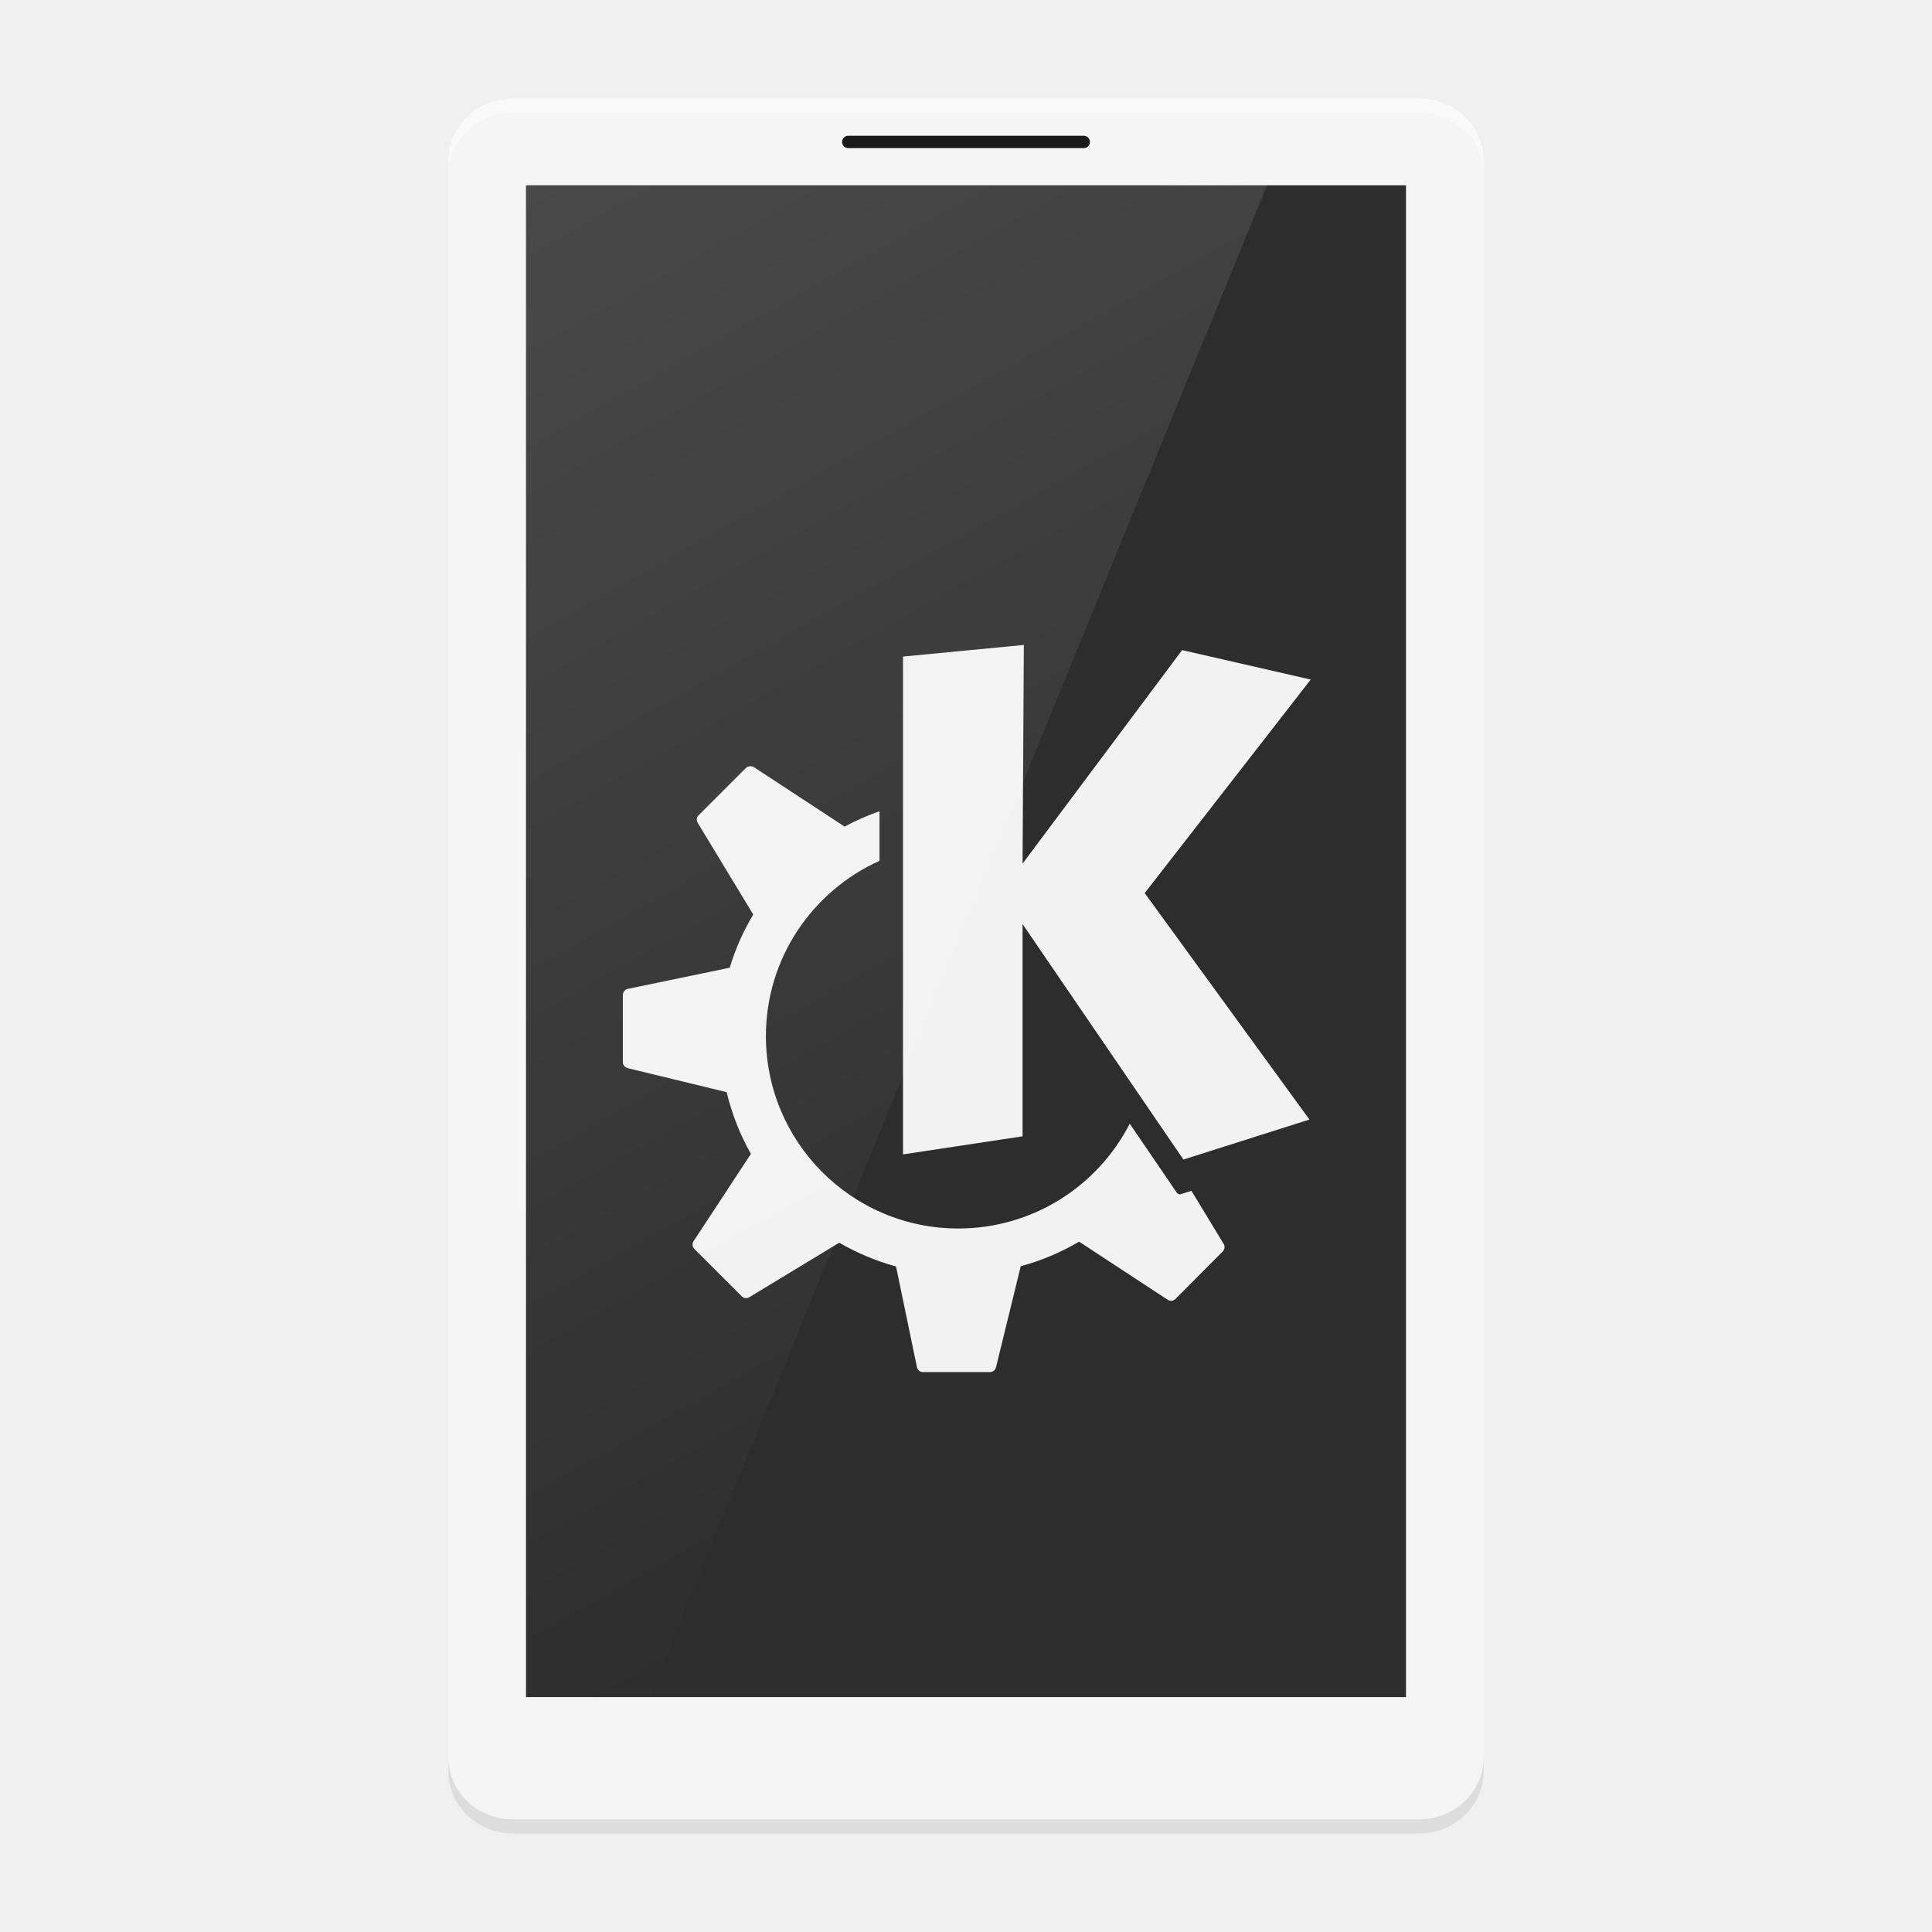
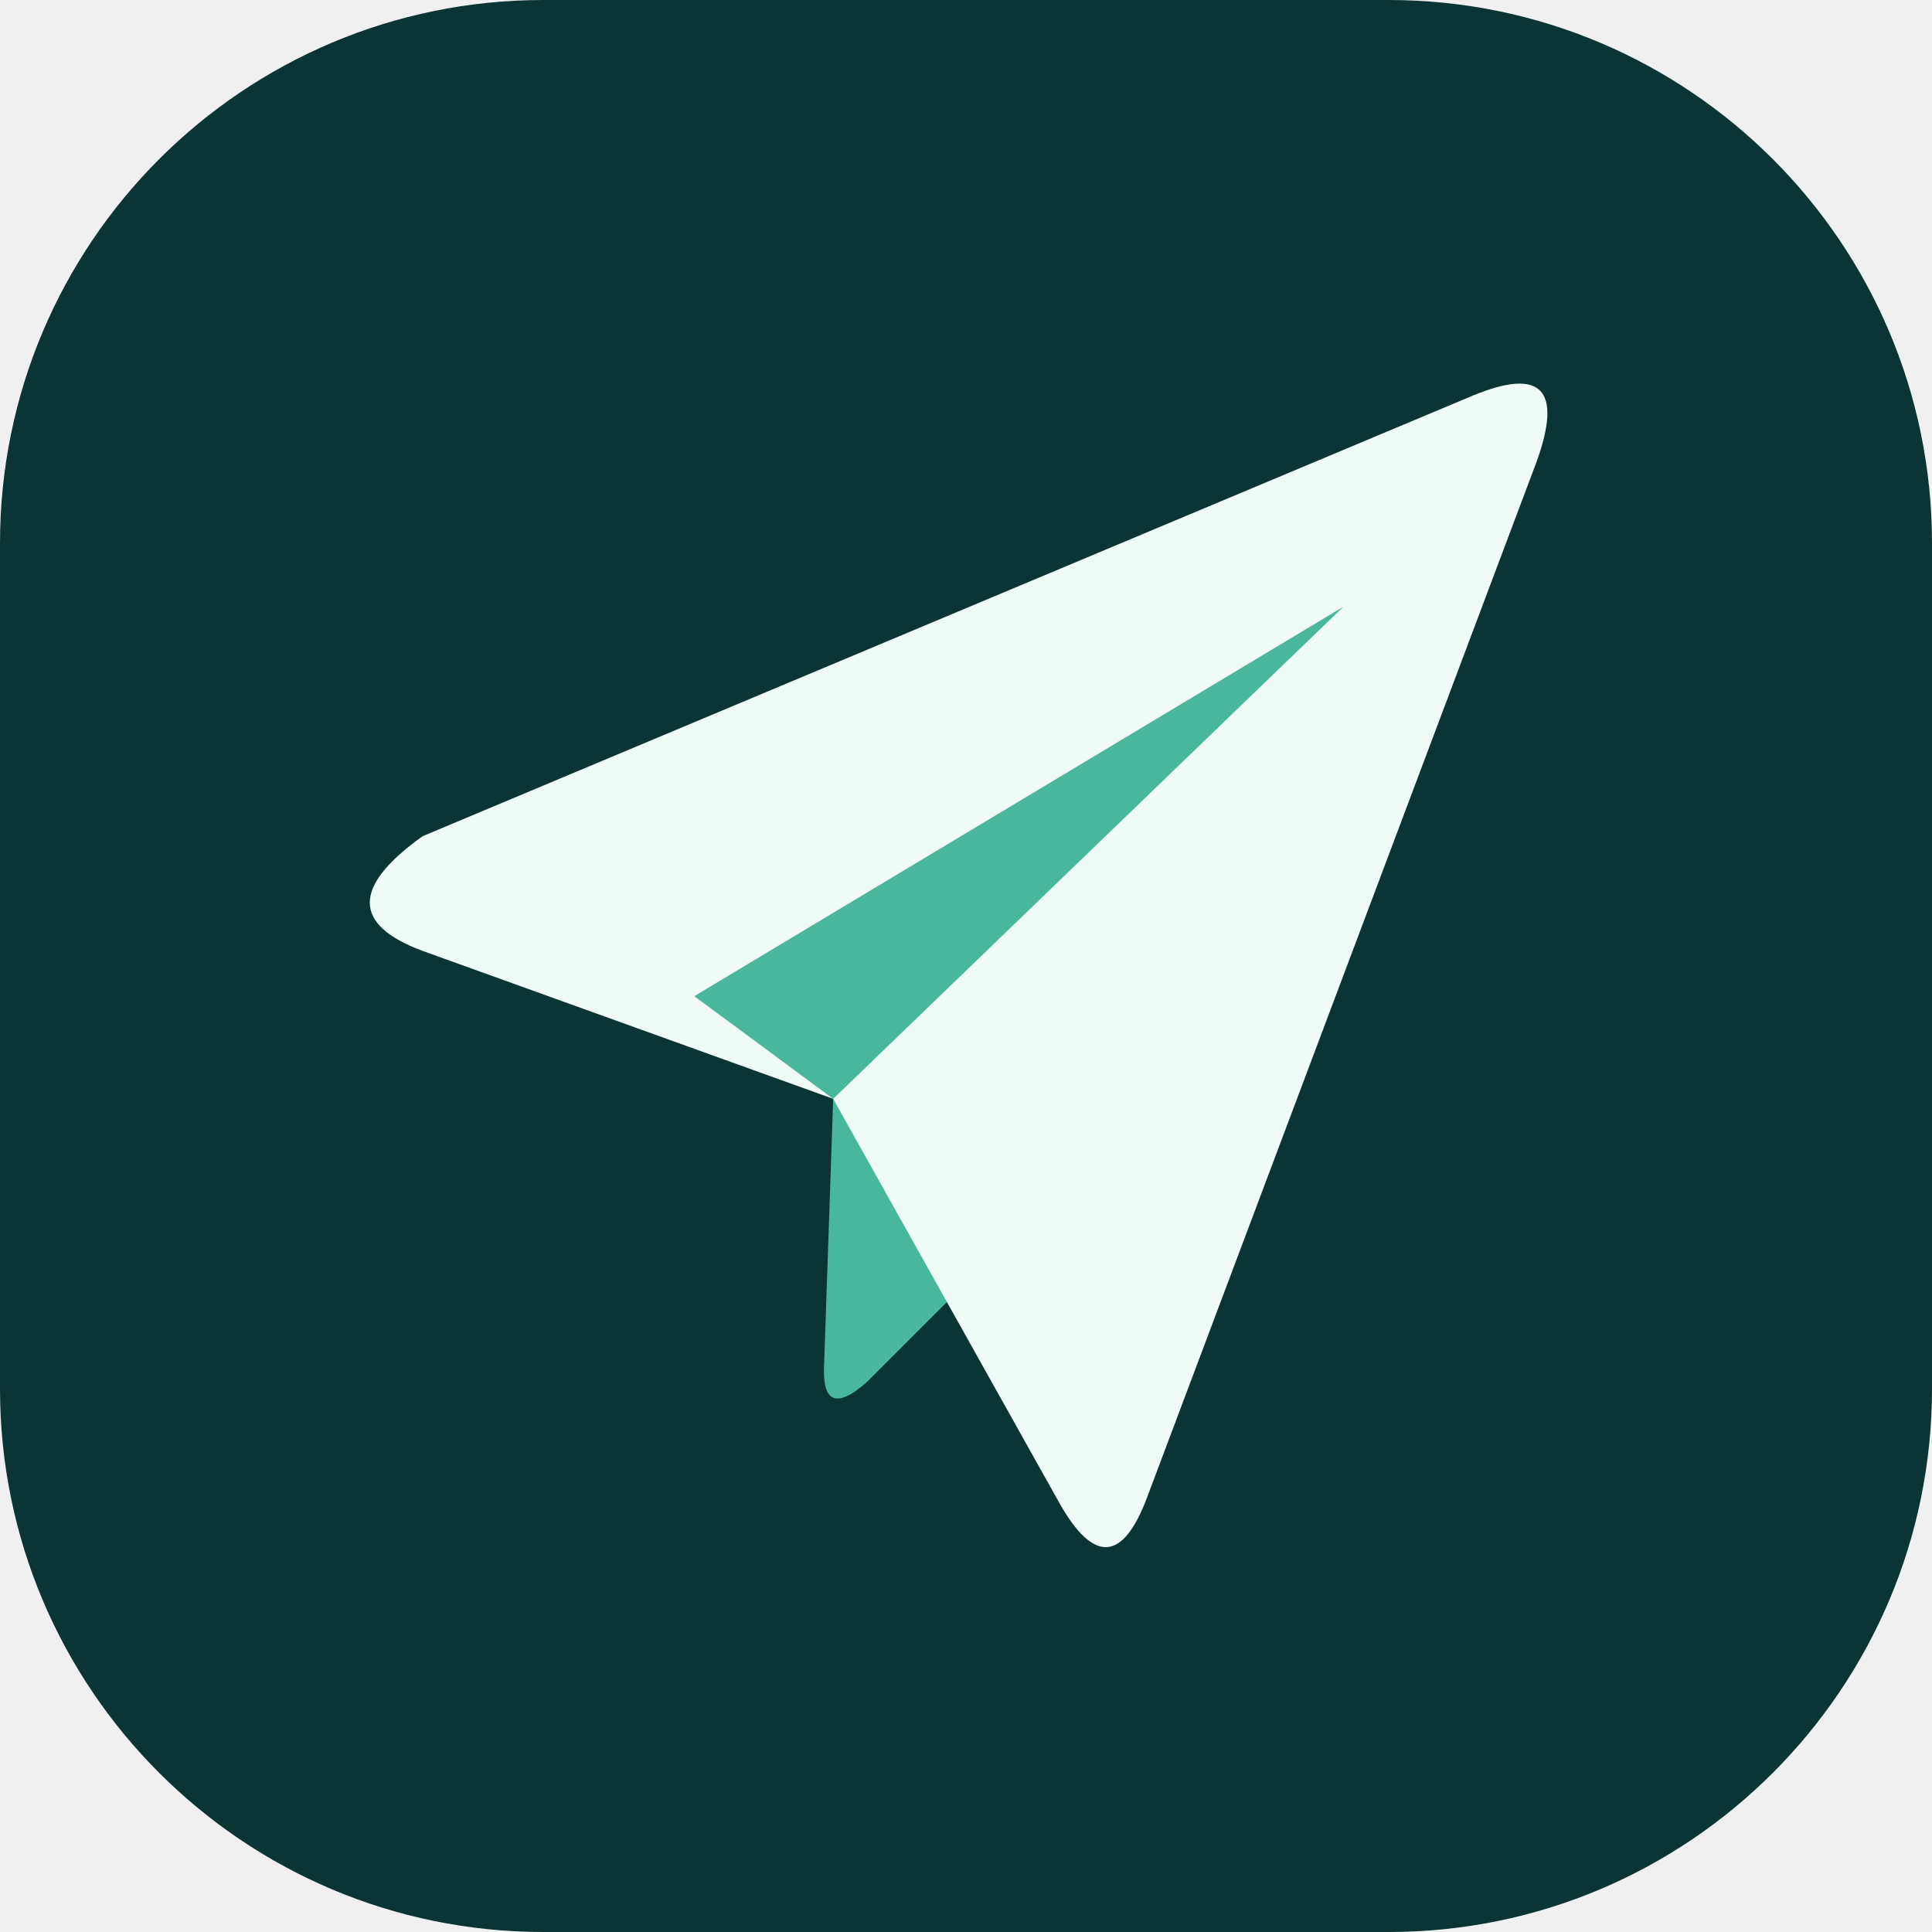
- <svg xmlns="http://www.w3.org/2000/svg" xmlns:xlink="http://www.w3.org/1999/xlink" width="274.432" height="274.432" id="svg2" version="1.1">
-   <defs id="defs4">
-     <linearGradient id="linearGradient4123">
-       <stop style="stop-color:#b3b3b3;stop-opacity:1;" offset="0" id="stop4125" />
-       <stop style="stop-color:#b3b3b3;stop-opacity:0;" offset="1" id="stop4127" />
-     </linearGradient>
-     <linearGradient id="linearGradient4022">
-       <stop style="stop-color:#e64f3e;stop-opacity:1;" offset="0" id="stop4024" />
-       <stop style="stop-color:#e63e47;stop-opacity:1;" offset="1" id="stop4026" />
-     </linearGradient>
-     <linearGradient id="linearGradient4303">
-       <stop style="stop-color:#ffffff;stop-opacity:1;" offset="0" id="stop4305" />
-       <stop style="stop-color:#ffffff;stop-opacity:0;" offset="1" id="stop4307" />
-     </linearGradient>
-     <linearGradient id="linearGradient4276">
-       <stop style="stop-color:#ffffff;stop-opacity:1;" offset="0" id="stop4278" />
-       <stop style="stop-color:#ffffff;stop-opacity:0;" offset="1" id="stop4280" />
-     </linearGradient>
-     <linearGradient id="linearGradient3994">
-       <stop style="stop-color:#00d1c9;stop-opacity:1;" offset="0" id="stop3996" />
-       <stop style="stop-color:#0081e3;stop-opacity:1;" offset="1" id="stop3998" />
-     </linearGradient>
-     <linearGradient id="linearGradient3939">
-       <stop style="stop-color:#006eff;stop-opacity:1;" offset="0" id="stop3941" />
-       <stop style="stop-color:#006eff;stop-opacity:0;" offset="1" id="stop3943" />
-     </linearGradient>
-     <linearGradient id="linearGradient3872">
-       <stop style="stop-color:#09e0ff;stop-opacity:1;" offset="0" id="stop3874" />
-       <stop style="stop-color:#3d8fc2;stop-opacity:1;" offset="1" id="stop3876" />
-     </linearGradient>
-     <linearGradient id="linearGradient3931">
-       <stop style="stop-color:#202020;stop-opacity:1;" offset="0" id="stop3933" />
-       <stop style="stop-color:#1a1a1a;stop-opacity:1;" offset="1" id="stop3935" />
-     </linearGradient>
-     <linearGradient id="linearGradient3896">
-       <stop style="stop-color:#cd602b;stop-opacity:1;" offset="0" id="stop3898" />
-       <stop style="stop-color:#cd2b2b;stop-opacity:1;" offset="1" id="stop3900" />
-     </linearGradient>
-     <linearGradient id="linearGradient4134">
-       <stop style="stop-color:#ffffff;stop-opacity:1;" offset="0" id="stop4136" />
-       <stop style="stop-color:#ececec;stop-opacity:1;" offset="1" id="stop4138" />
-     </linearGradient>
-     <linearGradient id="linearGradient3916">
-       <stop style="stop-color:#ffffff;stop-opacity:1;" offset="0" id="stop3918" />
-       <stop style="stop-color:#e5e5e5;stop-opacity:1;" offset="1" id="stop3920" />
-     </linearGradient>
-     <linearGradient id="linearGradient3838">
-       <stop style="stop-color:#00ccff;stop-opacity:1;" offset="0" id="stop3840" />
-       <stop id="stop3842" offset="0.5" style="stop-color:#db1cd8;stop-opacity:0.294;" />
-       <stop style="stop-color:#00ccff;stop-opacity:0;" offset="1" id="stop3844" />
-     </linearGradient>
-     <linearGradient id="linearGradient4622">
-       <stop id="stop4624" offset="0" style="stop-color:#00ccff;stop-opacity:1;" />
-       <stop style="stop-color:#db1cd8;stop-opacity:0.294;" offset="0.623" id="stop4626" />
-       <stop id="stop4628" offset="1" style="stop-color:#00ccff;stop-opacity:0;" />
-     </linearGradient>
-     <linearGradient id="linearGradient3883">
-       <stop style="stop-color:#00ff6d;stop-opacity:1;" offset="0" id="stop3885" />
-       <stop style="stop-color:#00ff9d;stop-opacity:0;" offset="1" id="stop3887" />
-     </linearGradient>
-     <linearGradient id="linearGradient3875">
-       <stop style="stop-color:#ff0061;stop-opacity:1;" offset="0" id="stop3877" />
-       <stop style="stop-color:#ff0061;stop-opacity:0;" offset="1" id="stop3879" />
-     </linearGradient>
-     <linearGradient id="linearGradient3814">
-       <stop style="stop-color:#008d9c;stop-opacity:1;" offset="0" id="stop3816" />
-       <stop style="stop-color:#008d9c;stop-opacity:0;" offset="1" id="stop3818" />
-     </linearGradient>
-     <linearGradient id="linearGradient3769">
-       <stop style="stop-color:#00ccff;stop-opacity:1;" offset="0" id="stop3771" />
-       <stop id="stop3784" offset="0.5" style="stop-color:#db1cd8;stop-opacity:0.294;" />
-       <stop style="stop-color:#00ccff;stop-opacity:0;" offset="1" id="stop3773" />
-     </linearGradient>
-     <linearGradient xlink:href="#linearGradient3769-5" id="linearGradient3775-0" x1="145.677" y1="39.017" x2="145.677" y2="204.437" gradientUnits="userSpaceOnUse" gradientTransform="matrix(1.005786,0,0,1.005786,-8.612775,811.8402)" />
-     <linearGradient id="linearGradient3769-5">
-       <stop style="stop-color:#00ccff;stop-opacity:1;" offset="0" id="stop3771-1" />
-       <stop id="stop3784-9" offset="0.5" style="stop-color:#db1cd8;stop-opacity:0.294;" />
-       <stop style="stop-color:#00ccff;stop-opacity:0;" offset="1" id="stop3773-8" />
-     </linearGradient>
-     <linearGradient xlink:href="#linearGradient3814-6" id="linearGradient3820-1" x1="140" y1="922.362" x2="140" y2="962.362" gradientUnits="userSpaceOnUse" gradientTransform="matrix(0.9243192,0,0,0.9243192,33.5907,71.81126)" />
-     <linearGradient id="linearGradient3814-6">
-       <stop style="stop-color:#ff941f;stop-opacity:1;" offset="0" id="stop3816-1" />
-       <stop style="stop-color:#ff6447;stop-opacity:0;" offset="1" id="stop3818-9" />
-     </linearGradient>
-     <linearGradient xlink:href="#linearGradient3769-2" id="linearGradient3775-2" x1="145.677" y1="39.017" x2="145.677" y2="204.437" gradientUnits="userSpaceOnUse" gradientTransform="matrix(0.8757024,0,0,0.8757024,-361.653,924.5876)" />
-     <linearGradient id="linearGradient3769-2">
-       <stop style="stop-color:#00ccff;stop-opacity:1;" offset="0" id="stop3771-7" />
-       <stop id="stop3784-4" offset="0.5" style="stop-color:#db1cd8;stop-opacity:0.294;" />
-       <stop style="stop-color:#00ccff;stop-opacity:0;" offset="1" id="stop3773-6" />
-     </linearGradient>
-     <linearGradient xlink:href="#linearGradient3814-3" id="linearGradient3820-5" x1="140" y1="922.362" x2="140" y2="962.362" gradientUnits="userSpaceOnUse" gradientTransform="matrix(0.804772,0,0,0.804772,-324.908,280.2705)" />
-     <linearGradient id="linearGradient3814-3">
-       <stop style="stop-color:#008d9c;stop-opacity:1;" offset="0" id="stop3816-3" />
-       <stop style="stop-color:#008d9c;stop-opacity:0;" offset="1" id="stop3818-5" />
-     </linearGradient>
-     <radialGradient xlink:href="#linearGradient3769-5-6" id="radialGradient3858-6" cx="154.922" cy="930.708" fx="154.922" fy="930.708" r="110.128" gradientTransform="matrix(-1.997684,2.421552,-2.279772,-2.322103,2557.937,2642.37)" gradientUnits="userSpaceOnUse" />
-     <linearGradient id="linearGradient3769-5-6">
-       <stop style="stop-color:#00ccff;stop-opacity:1;" offset="0" id="stop3771-1-3" />
-       <stop id="stop3784-9-7" offset="0.5" style="stop-color:#db1cd8;stop-opacity:0.294;" />
-       <stop style="stop-color:#00ccff;stop-opacity:0;" offset="1" id="stop3773-8-2" />
-     </linearGradient>
-     <radialGradient xlink:href="#linearGradient3769-5-5" id="radialGradient3858-4" cx="154.922" cy="930.708" fx="154.922" fy="930.708" r="110.128" gradientTransform="matrix(-1.959769,2.421552,-2.236503,-2.322103,2514.039,2642.37)" gradientUnits="userSpaceOnUse" />
-     <linearGradient id="linearGradient3769-5-5">
-       <stop style="stop-color:#00ccff;stop-opacity:1;" offset="0" id="stop3771-1-4" />
-       <stop id="stop3784-9-8" offset="0.5" style="stop-color:#db1cd8;stop-opacity:0.294;" />
-       <stop style="stop-color:#00ccff;stop-opacity:0;" offset="1" id="stop3773-8-7" />
-     </linearGradient>
-     <radialGradient xlink:href="#linearGradient3838-9" id="radialGradient3836-9" cx="133.655" cy="98.045" fx="133.655" fy="98.045" r="110.176" gradientTransform="matrix(-2.536372,2.81819,-2.722909,-2.450619,735.965,-60.39472)" gradientUnits="userSpaceOnUse" />
-     <linearGradient id="linearGradient3838-9">
-       <stop style="stop-color:#00ccff;stop-opacity:1;" offset="0" id="stop3840-7" />
-       <stop id="stop3842-4" offset="0.593" style="stop-color:#db1cd8;stop-opacity:0.294;" />
-       <stop style="stop-color:#00ccff;stop-opacity:0;" offset="1" id="stop3844-9" />
-     </linearGradient>
-     <radialGradient xlink:href="#linearGradient3916" id="radialGradient3922" cx="-145.659" cy="80.361" fx="-145.659" fy="80.361" r="24.047" gradientTransform="matrix(1,0,0,1.17089,0,-13.73299)" gradientUnits="userSpaceOnUse" />
-     <radialGradient xlink:href="#linearGradient3838-8" id="radialGradient3836-1" cx="133.655" cy="98.045" fx="133.655" fy="98.045" r="110.176" gradientTransform="matrix(-2.536372,2.81819,-2.722909,-2.450619,735.965,-60.39472)" gradientUnits="userSpaceOnUse" />
-     <linearGradient id="linearGradient3838-8">
-       <stop style="stop-color:#00ccff;stop-opacity:1;" offset="0" id="stop3840-8" />
-       <stop id="stop3842-9" offset="0.593" style="stop-color:#db1cd8;stop-opacity:0.294;" />
-       <stop style="stop-color:#00ccff;stop-opacity:0;" offset="1" id="stop3844-3" />
-     </linearGradient>
-     <radialGradient xlink:href="#linearGradient3896-9" id="radialGradient3902-4" cx="68.047" cy="9.742" fx="68.047" fy="9.742" r="128" gradientUnits="userSpaceOnUse" gradientTransform="matrix(0.9375,3.046875,-1.28745,0.3961384,38.74852,-115.1906)" />
-     <linearGradient id="linearGradient3896-9">
-       <stop style="stop-color:#cd602b;stop-opacity:1;" offset="0" id="stop3898-5" />
-       <stop style="stop-color:#cd2b2b;stop-opacity:1;" offset="1" id="stop3900-5" />
-     </linearGradient>
-     <radialGradient xlink:href="#linearGradient3896-6" id="radialGradient3902-1" cx="68.047" cy="9.742" fx="68.047" fy="9.742" r="128" gradientUnits="userSpaceOnUse" gradientTransform="matrix(0.9375,3.046875,-1.28745,0.3961384,38.74852,-1167.553)" />
-     <linearGradient id="linearGradient3896-6">
-       <stop style="stop-color:#cd602b;stop-opacity:1;" offset="0" id="stop3898-7" />
-       <stop style="stop-color:#cd2b2b;stop-opacity:1;" offset="1" id="stop3900-0" />
-     </linearGradient>
-     <linearGradient xlink:href="#linearGradient3978-1" id="linearGradient3984-5" x1="-20" y1="712.362" x2="150" y2="932.362" gradientUnits="userSpaceOnUse" gradientTransform="translate(0.1829699,0.08188383)" />
-     <linearGradient id="linearGradient3978-1">
-       <stop style="stop-color:#ffffff;stop-opacity:1;" offset="0" id="stop3980-3" />
-       <stop style="stop-color:#ffffff;stop-opacity:0;" offset="1" id="stop3982-0" />
-     </linearGradient>
-     <linearGradient xlink:href="#linearGradient3939" id="linearGradient3945" x1="146" y1="968.362" x2="145" y2="967.362" gradientUnits="userSpaceOnUse" gradientTransform="translate(-296.9848,-295.9747)" />
-     <linearGradient xlink:href="#linearGradient3994-1" id="linearGradient4000-8" x1="-61.213" y1="-85.498" x2="178.787" y2="324.502" gradientUnits="userSpaceOnUse" />
-     <linearGradient id="linearGradient3994-1">
-       <stop style="stop-color:#00d1c9;stop-opacity:1;" offset="0" id="stop3996-8" />
-       <stop style="stop-color:#3e6aad;stop-opacity:1;" offset="1" id="stop3998-1" />
-     </linearGradient>
-     <linearGradient xlink:href="#linearGradient3994-0" id="linearGradient4000-1" x1="-61.213" y1="-85.498" x2="178.787" y2="324.502" gradientUnits="userSpaceOnUse" />
-     <linearGradient id="linearGradient3994-0">
-       <stop style="stop-color:#00d1c9;stop-opacity:1;" offset="0" id="stop3996-9" />
-       <stop style="stop-color:#3e6aad;stop-opacity:1;" offset="1" id="stop3998-8" />
-     </linearGradient>
-     <linearGradient xlink:href="#linearGradient3994-3" id="linearGradient4000-9" x1="-61.213" y1="-85.498" x2="178.787" y2="324.502" gradientUnits="userSpaceOnUse" />
-     <linearGradient id="linearGradient3994-3">
-       <stop style="stop-color:#00d1c9;stop-opacity:1;" offset="0" id="stop3996-88" />
-       <stop style="stop-color:#3e6aad;stop-opacity:1;" offset="1" id="stop3998-2" />
-     </linearGradient>
-     <linearGradient xlink:href="#linearGradient4276" id="linearGradient4282" x1="-110" y1="632.362" x2="110" y2="922.362" gradientUnits="userSpaceOnUse" gradientTransform="translate(415.1727,-239.4061)" />
-     <linearGradient xlink:href="#linearGradient4303" id="linearGradient4309" x1="-5" y1="622.362" x2="230" y2="982.362" gradientUnits="userSpaceOnUse" gradientTransform="translate(415.1727,-239.4061)" />
-     <linearGradient gradientTransform="matrix(1.838244,0,0,1.760204,-248.411,-733.6733)" xlink:href="#linearGradient4303-8" id="linearGradient4309-4" x1="-5" y1="622.362" x2="209.464" y2="986.59" gradientUnits="userSpaceOnUse" />
-     <linearGradient id="linearGradient4303-8">
-       <stop style="stop-color:#ffffff;stop-opacity:1;" offset="0" id="stop4305-2" />
-       <stop style="stop-color:#ffffff;stop-opacity:0;" offset="1" id="stop4307-0" />
-     </linearGradient>
-     <linearGradient xlink:href="#linearGradient4123" id="linearGradient4129" x1="111.11" y1="212.861" x2="111.11" y2="297.416" gradientUnits="userSpaceOnUse" />
-     <linearGradient xlink:href="#linearGradient4123" id="linearGradient4131" gradientUnits="userSpaceOnUse" x1="111.11" y1="212.861" x2="111.11" y2="297.416" />
-     <linearGradient xlink:href="#linearGradient4123" id="linearGradient4133" gradientUnits="userSpaceOnUse" x1="111.11" y1="212.861" x2="111.11" y2="297.416" />
-     <linearGradient xlink:href="#linearGradient4123" id="linearGradient4135" gradientUnits="userSpaceOnUse" x1="111.11" y1="212.861" x2="111.11" y2="297.416" />
-     <linearGradient xlink:href="#linearGradient4123" id="linearGradient4137" gradientUnits="userSpaceOnUse" x1="111.11" y1="212.861" x2="111.11" y2="297.416" />
-     <linearGradient xlink:href="#linearGradient4123" id="linearGradient4139" gradientUnits="userSpaceOnUse" x1="111.11" y1="212.861" x2="111.11" y2="297.416" />
-     <linearGradient xlink:href="#linearGradient4123" id="linearGradient4141" gradientUnits="userSpaceOnUse" x1="111.11" y1="212.861" x2="111.11" y2="297.416" />
-     <linearGradient xlink:href="#linearGradient4123" id="linearGradient4143" gradientUnits="userSpaceOnUse" x1="111.11" y1="212.861" x2="111.11" y2="297.416" />
-     <linearGradient xlink:href="#linearGradient4123" id="linearGradient4145" gradientUnits="userSpaceOnUse" x1="111.11" y1="212.861" x2="111.11" y2="297.416" />
-     <linearGradient xlink:href="#linearGradient4123" id="linearGradient4147" gradientUnits="userSpaceOnUse" x1="111.11" y1="212.861" x2="111.11" y2="297.416" />
-     <linearGradient xlink:href="#linearGradient4123" id="linearGradient4149" gradientUnits="userSpaceOnUse" x1="111.11" y1="212.861" x2="111.11" y2="297.416" />
-     <linearGradient xlink:href="#linearGradient3994-6" id="linearGradient4000-7" x1="-61.213" y1="-85.498" x2="238.787" y2="424.502" gradientUnits="userSpaceOnUse" />
-     <linearGradient id="linearGradient3994-6">
-       <stop style="stop-color:#00d1c9;stop-opacity:1;" offset="0" id="stop3996-6" />
-       <stop style="stop-color:#0081e3;stop-opacity:1;" offset="1" id="stop3998-0" />
-     </linearGradient>
-   </defs>
-   <g id="layer1" transform="translate(8.787,-787.8604)">
-     <path style="fill:#f5f5f5;fill-opacity:1;stroke:none" d="m 64.09,801.862 128.677,0 c 5.092,0 9.191,3.925 9.191,8.801 l 0,44.005 -11.029,0 0,-40.485 -125.001,0 0,214.745 125.001,0 0,-174.26 11.029,0 0,184.821 c 0,4.876 -4.099,8.801 -9.191,8.801 l -128.677,0 c -5.092,0 -9.191,-3.925 -9.191,-8.801 l 0,-228.827 c 0,-4.876 4.099,-8.801 9.191,-8.801 z" id="rect3099-1" />
-     <rect style="fill:#2d2d2d;fill-opacity:1;stroke:none" id="rect3907-1" width="125.001" height="214.745" x="65.929" y="814.183" rx="0" ry="0" />
-     <rect style="fill:#1a1a1a;fill-opacity:1;stroke:none" id="rect3946-5" width="35.204" height="1.76" x="110.827" y="807.143" ry="0.88" />
-     <g transform="matrix(0.9970378,0,0,0.9970378,60.42232,868.299)" id="g3764-6-1" style="fill:#f2f2f2;fill-opacity:1">
-       <g id="g15-3-2" style="fill:#f2f2f2;fill-opacity:1;fill-rule:nonzero;stroke:none" transform="translate(59.2336,11.2066)" />
-       <g id="g30-7-2" style="fill:#f2f2f2;fill-opacity:1;fill-rule:nonzero;stroke:none" transform="translate(19.32,28.4763)">
-         <path id="path32-1-7" style="fill:#f2f2f2;fill-opacity:1;stroke:none" d="m 18.099,0.02 c -0.195,0.02 -0.405,0.074 -0.552,0.221 0,0 -6.769,6.769 -6.769,6.769 -0.284,0.285 -0.319,0.722 -0.11,1.067 0,0 7.909,13.059 7.909,13.059 -1.404,2.361 -2.545,4.893 -3.348,7.578 0,0 -14.531,3.017 -14.531,3.017 C 0.295,31.814 0,32.199 0,32.613 c 0,0 0,9.565 0,9.565 0,0.404 0.308,0.751 0.699,0.846 0,0 14.089,3.421 14.089,3.421 0.753,3.108 1.917,6.083 3.458,8.792 0,0 -8.167,12.434 -8.167,12.434 -0.228,0.347 -0.183,0.811 0.11,1.104 0,0 6.769,6.769 6.769,6.769 0.285,0.284 0.722,0.32 1.067,0.11 0,0 12.802,-7.762 12.802,-7.762 2.511,1.45 5.229,2.611 8.093,3.384 0,0 2.98,14.347 2.98,14.347 0.084,0.405 0.432,0.699 0.846,0.699 0,0 9.565,0 9.565,0 0.401,0 0.751,-0.27 0.846,-0.663 0,0 3.532,-14.42 3.532,-14.42 2.954,-0.796 5.738,-1.979 8.314,-3.495 0,0 12.618,8.277 12.618,8.277 0.348,0.227 0.809,0.183 1.104,-0.11 0,0 6.732,-6.769 6.732,-6.769 0.286,-0.285 0.356,-0.722 0.147,-1.067 0,0 -4.598,-7.578 -4.598,-7.578 0,0 -1.508,0.478 -1.508,0.478 -0.218,0.067 -0.459,-0.031 -0.589,-0.221 0,0 -2.905,-4.273 -6.695,-9.822 -4.533,8.871 -13.778,14.935 -24.426,14.935 -15.131,0 -27.406,-12.275 -27.406,-27.406 0,-11.13 6.655,-20.689 16.186,-24.978 0,0 0,-7.063 0,-7.063 -1.735,0.607 -3.41,1.34 -5.003,2.207 -0.003,-0.002 0.003,-0.035 0,-0.037 0,0 -12.912,-8.461 -12.912,-8.461 C 18.477,0.017 18.294,0 18.099,0.02 c 0,0 0,0 0,0 z m 39.031,-17.29 c 0,0 -17.216,1.655 -17.216,1.655 0,0 0,70.925 0,70.925 0,0 17.032,-2.575 17.032,-2.575 0,0 0,-30.239 0,-30.239 0,0 22.918,33.55 22.918,33.55 0,0 17.952,-5.702 17.952,-5.702 0,0 -23.47,-32.262 -23.47,-32.262 0,0 23.654,-30.423 23.654,-30.423 0,0 -18.32,-4.194 -18.32,-4.194 0,0 -22.734,30.423 -22.734,30.423 0,0 0.184,-31.159 0.184,-31.159 0,0 0,0 0,0 z" />
-       </g>
-     </g>
-     <path style="opacity:0.5;fill:url(#linearGradient4309-4);fill-opacity:1;stroke:none" d="m 65.929,814.184 90.074,0 15.613,-1.063 -88.938,217.568 -18.587,0 z" id="rect3907-9-4" />
-     <path style="opacity:0.4;fill:#ffffff;fill-opacity:1;stroke:none" d="m 72.877,14.002 c -5.092,0 -9.191,3.925 -9.191,8.801 l 0,2 c 0,-4.876 4.099,-8.801 9.191,-8.801 l 128.678,0 c 5.092,0 9.191,3.925 9.191,8.801 l 0,-2 c 0,-4.876 -4.099,-8.801 -9.191,-8.801 z" transform="translate(-8.787,787.8604)" id="path4295" />
-     <path style="fill:#000000;fill-opacity:1;stroke:none;opacity:0.1" d="m 63.686,249.629 0,2 c 0,4.876 4.099,8.801 9.191,8.801 l 128.678,0 c 5.092,0 9.191,-3.925 9.191,-8.801 l 0,-2 c 0,4.876 -4.099,8.801 -9.191,8.801 l -128.678,0 c -5.092,0 -9.191,-3.925 -9.191,-8.801 z" id="path4300" transform="translate(-8.787,787.8604)" />
-   </g>
+ <svg xmlns="http://www.w3.org/2000/svg" viewBox="0 0 64 64">
+   <rect width="64" height="64" rx="18" fill="#0B3434" />
+   <path d="M27.6 36.4L27.3 45.2Q27.2 47.1 28.7 45.8L32.1 42.4Z" fill="#48B79C" />
+   <path d="M14 27.7L48.8 13.1Q52.2 11.7 50.9 15.3L38 49.6Q36.8 52.8 35.1 49.8L27.6 36.4L14 31.5Q10.5 30.2 14 27.7Z" fill="#F0FAF6" />
+   <path d="M27.6 36.4L44.5 20.1L23 33Z" fill="#48B79C" />
</svg>
